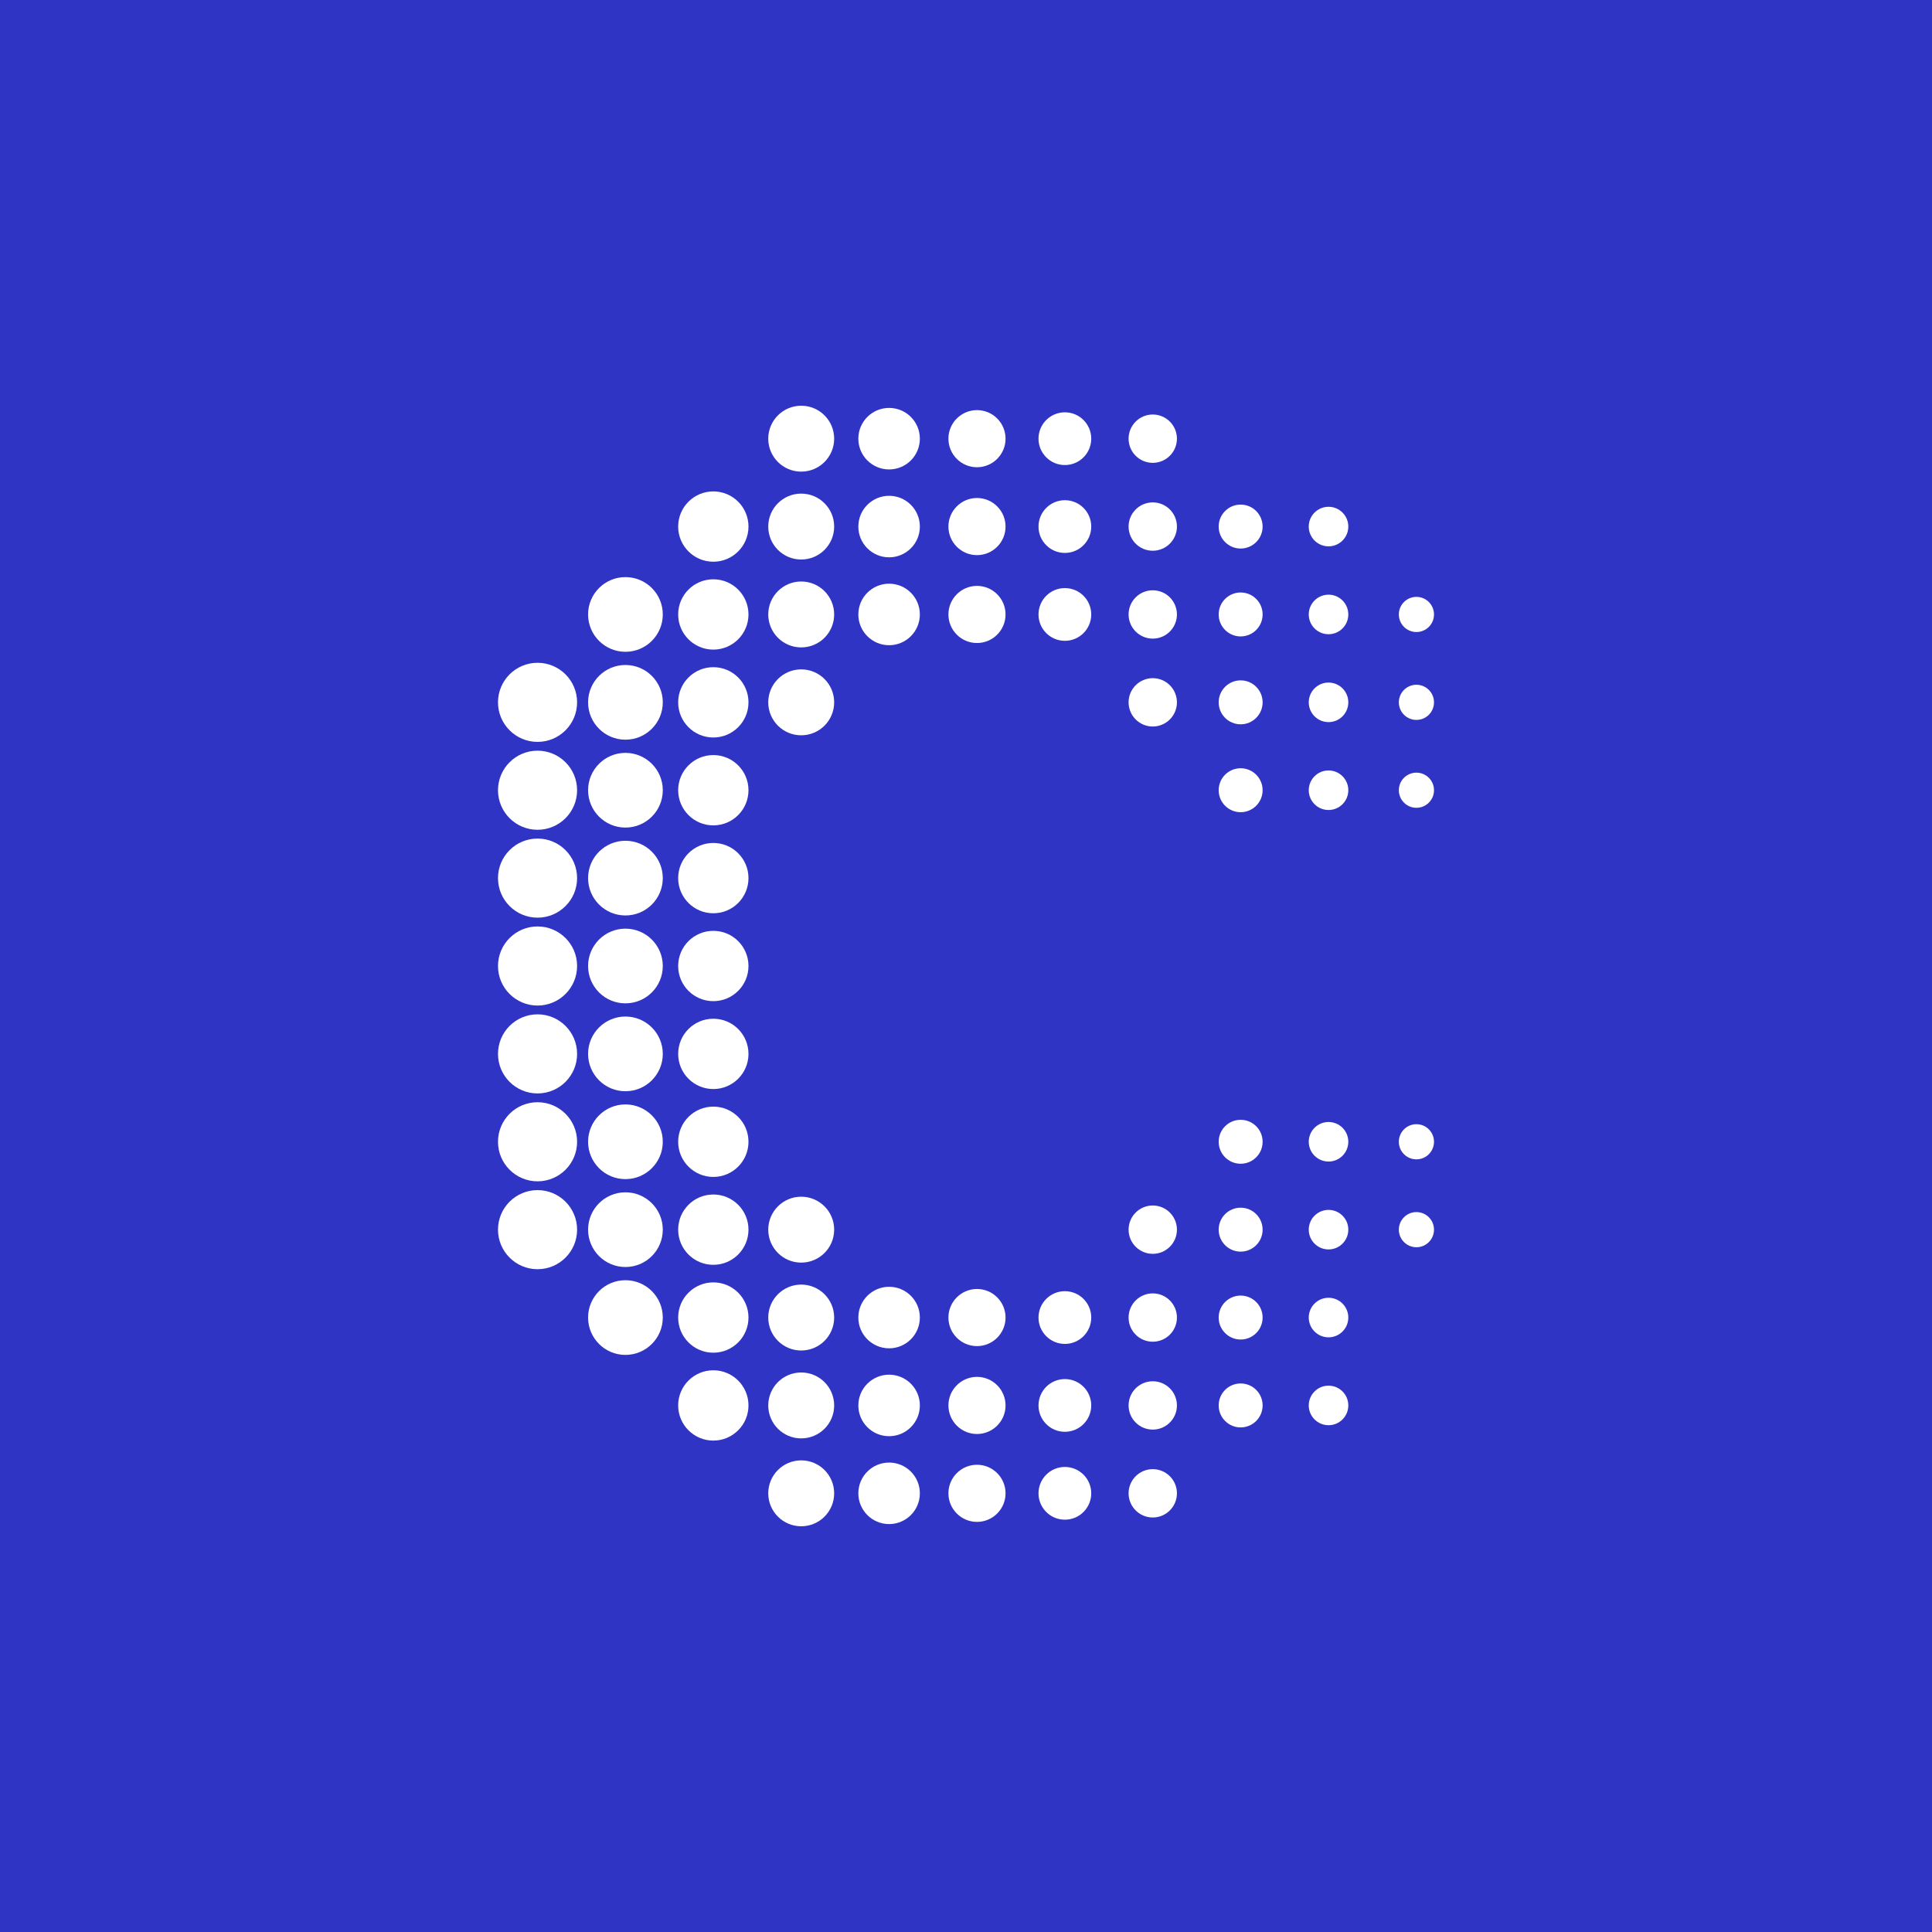
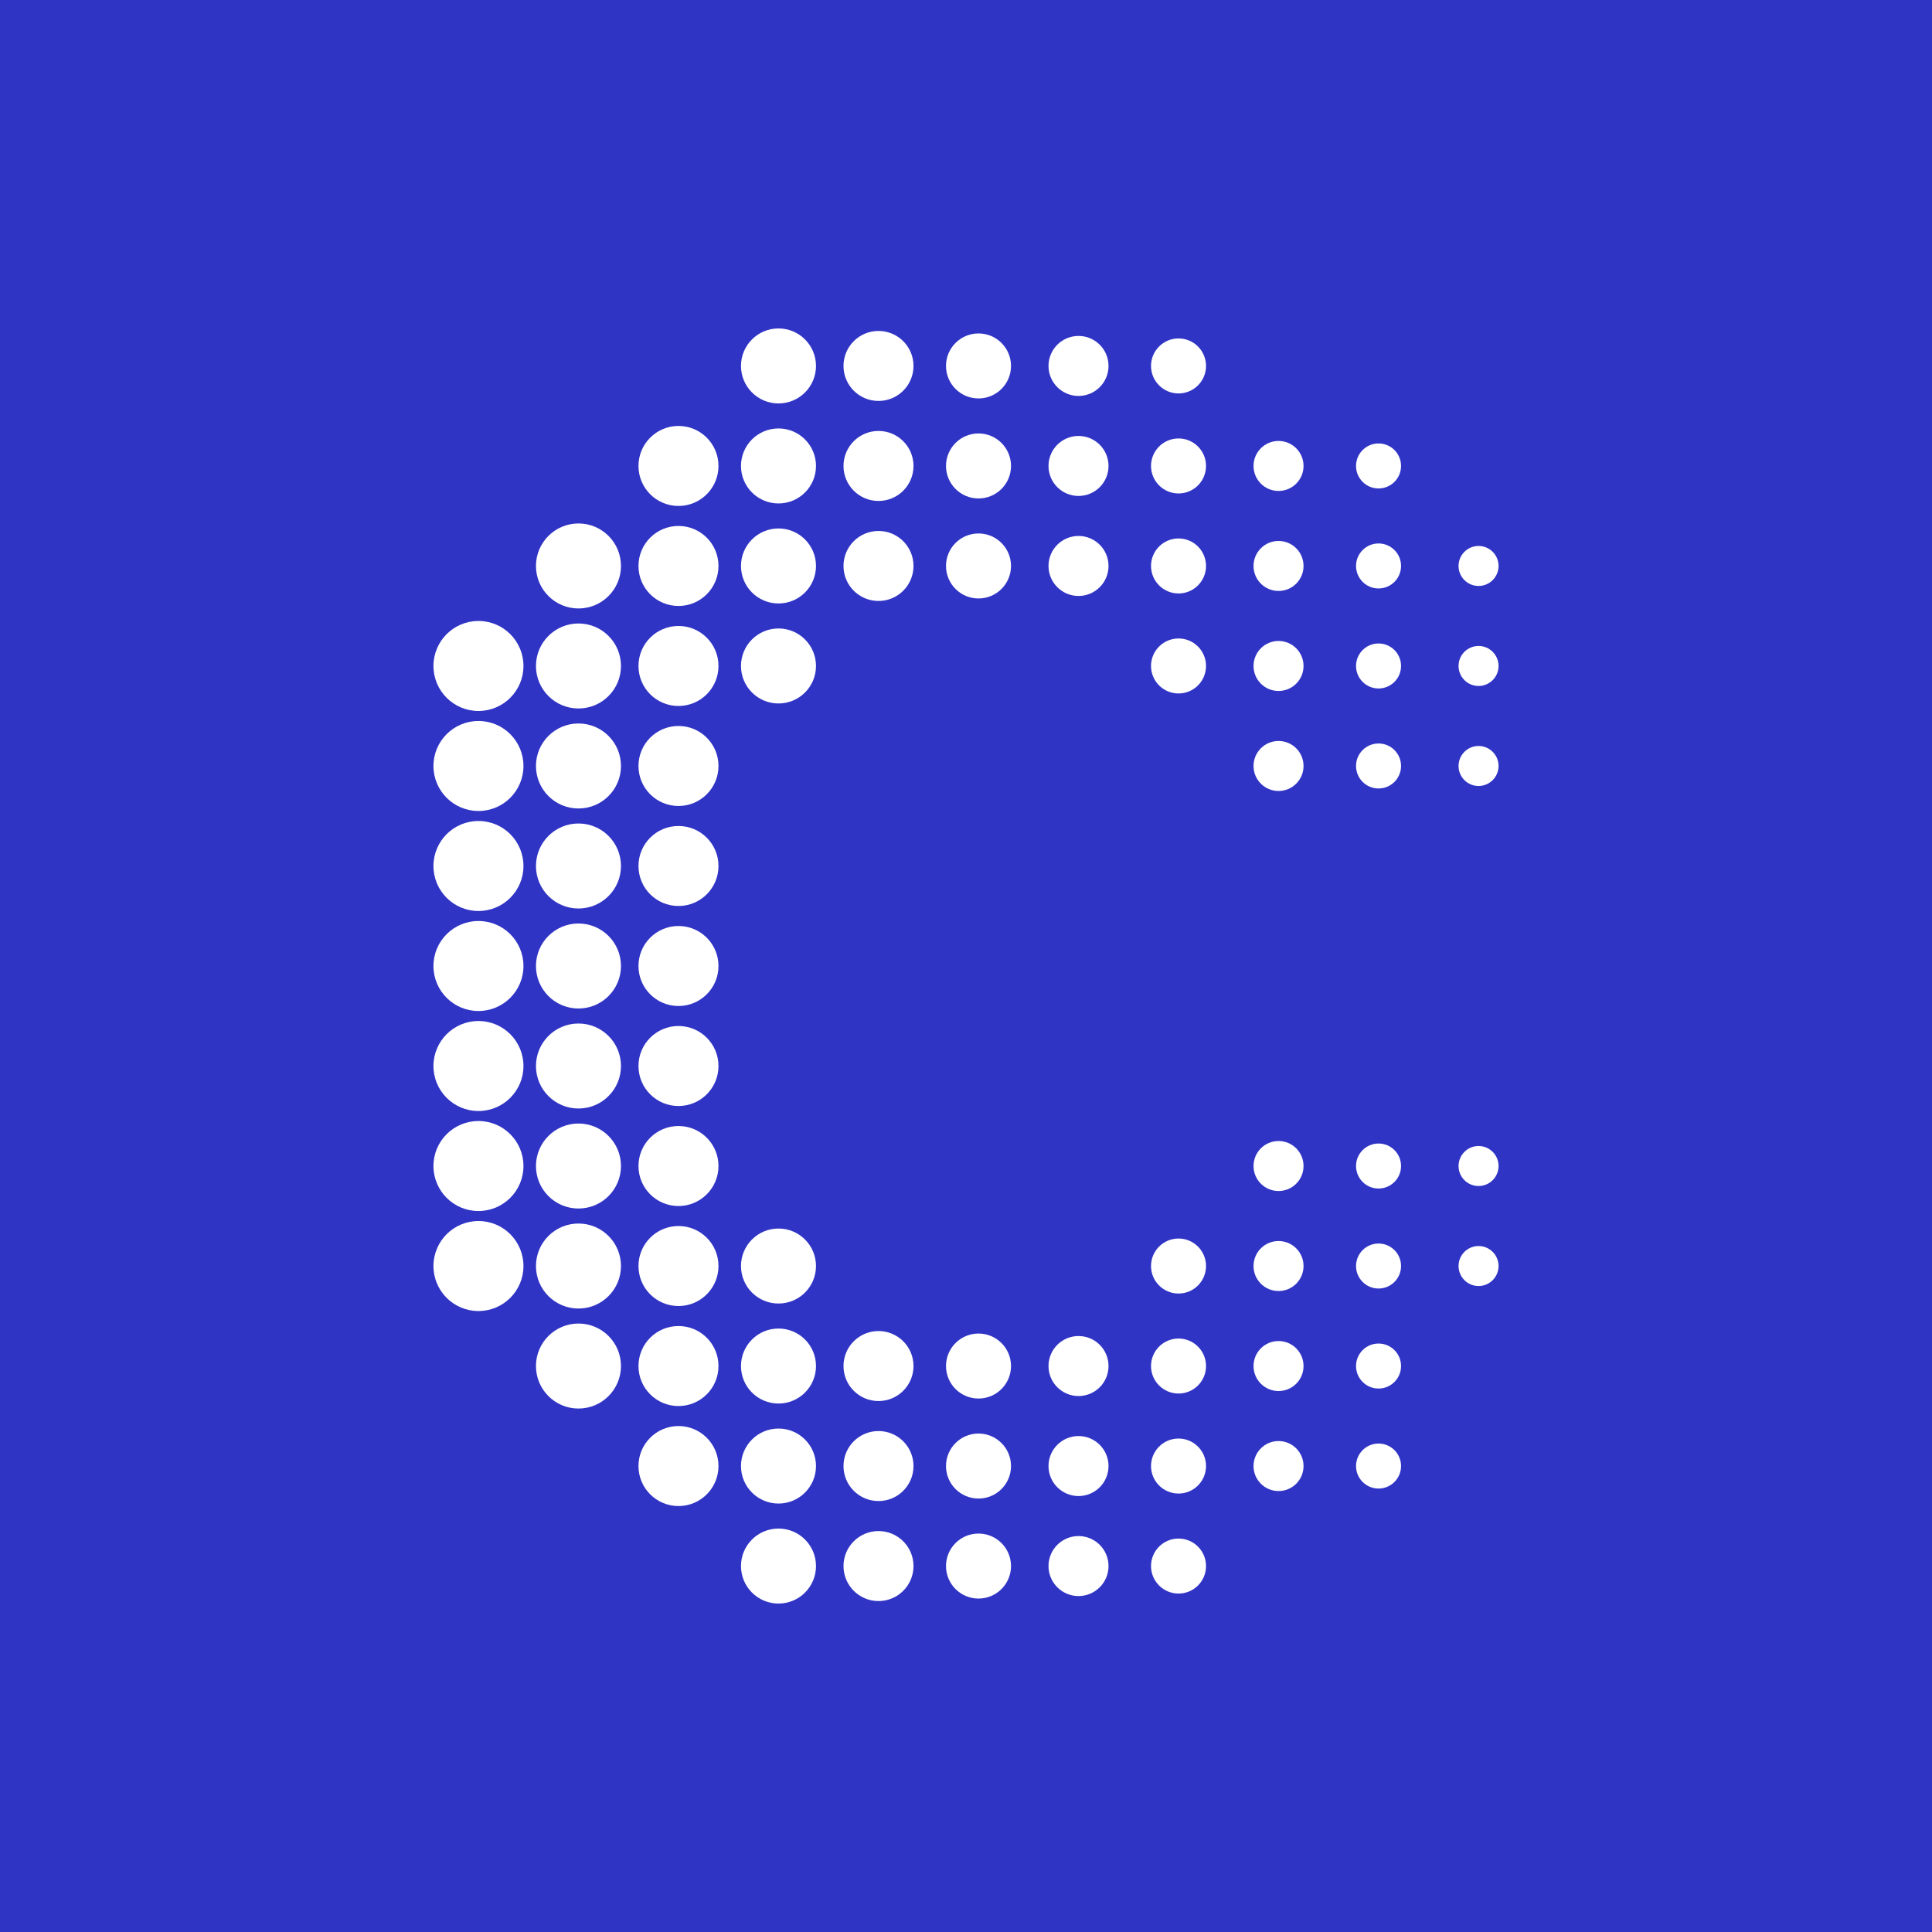
<svg xmlns="http://www.w3.org/2000/svg" width="1024" height="1024" viewBox="0 0 1024 1024">
  <rect width="1024" height="1024" rx="0" fill="#3034C5" />
-   <g fill="#FFFFFF" transform="translate(263.95 215.04) scale(0.8031373) translate(-63.9 -26.25)">
+   <g fill="#FFFFFF" transform="translate(229.74 174.08) scale(0.9139148) translate(-63.9 -26.25)">
    <circle cx="90" cy="222" r="26.1" />
    <circle cx="90" cy="280" r="26.1" />
    <circle cx="90" cy="338" r="26.1" />
    <circle cx="90" cy="396" r="26.1" />
    <circle cx="90" cy="454" r="26.1" />
    <circle cx="90" cy="512" r="26.1" />
    <circle cx="90" cy="570" r="26.1" />
    <circle cx="148" cy="164" r="24.65" />
    <circle cx="148" cy="222" r="24.65" />
    <circle cx="148" cy="280" r="24.65" />
    <circle cx="148" cy="338" r="24.65" />
    <circle cx="148" cy="396" r="24.65" />
    <circle cx="148" cy="454" r="24.65" />
    <circle cx="148" cy="512" r="24.65" />
    <circle cx="148" cy="570" r="24.65" />
    <circle cx="148" cy="628" r="24.65" />
    <circle cx="206" cy="106" r="23.2" />
    <circle cx="206" cy="164" r="23.2" />
    <circle cx="206" cy="222" r="23.2" />
    <circle cx="206" cy="280" r="23.2" />
    <circle cx="206" cy="338" r="23.2" />
    <circle cx="206" cy="396" r="23.2" />
    <circle cx="206" cy="454" r="23.2" />
    <circle cx="206" cy="512" r="23.2" />
    <circle cx="206" cy="570" r="23.2" />
    <circle cx="206" cy="628" r="23.2" />
    <circle cx="206" cy="686" r="23.2" />
    <circle cx="264" cy="48" r="21.75" />
    <circle cx="264" cy="106" r="21.75" />
    <circle cx="264" cy="164" r="21.75" />
    <circle cx="264" cy="222" r="21.75" />
    <circle cx="264" cy="570" r="21.75" />
    <circle cx="264" cy="628" r="21.75" />
    <circle cx="264" cy="686" r="21.75" />
    <circle cx="264" cy="744" r="21.75" />
    <circle cx="322" cy="48" r="20.3" />
    <circle cx="322" cy="106" r="20.3" />
    <circle cx="322" cy="164" r="20.3" />
    <circle cx="322" cy="628" r="20.3" />
    <circle cx="322" cy="686" r="20.3" />
    <circle cx="322" cy="744" r="20.3" />
    <circle cx="380" cy="48" r="18.85" />
    <circle cx="380" cy="106" r="18.85" />
    <circle cx="380" cy="164" r="18.85" />
    <circle cx="380" cy="628" r="18.85" />
    <circle cx="380" cy="686" r="18.85" />
    <circle cx="380" cy="744" r="18.85" />
    <circle cx="438" cy="48" r="17.4" />
    <circle cx="438" cy="106" r="17.4" />
    <circle cx="438" cy="164" r="17.4" />
    <circle cx="438" cy="628" r="17.4" />
    <circle cx="438" cy="686" r="17.4" />
    <circle cx="438" cy="744" r="17.4" />
    <circle cx="496" cy="48" r="15.95" />
    <circle cx="496" cy="106" r="15.95" />
    <circle cx="496" cy="164" r="15.95" />
    <circle cx="496" cy="222" r="15.95" />
    <circle cx="496" cy="570" r="15.95" />
    <circle cx="496" cy="628" r="15.95" />
    <circle cx="496" cy="686" r="15.95" />
    <circle cx="496" cy="744" r="15.95" />
    <circle cx="554" cy="106" r="14.5" />
    <circle cx="554" cy="164" r="14.5" />
    <circle cx="554" cy="222" r="14.5" />
    <circle cx="554" cy="280" r="14.5" />
    <circle cx="554" cy="512" r="14.5" />
    <circle cx="554" cy="570" r="14.5" />
    <circle cx="554" cy="628" r="14.5" />
    <circle cx="554" cy="686" r="14.5" />
    <circle cx="612" cy="106" r="13.05" />
    <circle cx="612" cy="164" r="13.05" />
    <circle cx="612" cy="222" r="13.05" />
    <circle cx="612" cy="280" r="13.05" />
    <circle cx="612" cy="512" r="13.05" />
    <circle cx="612" cy="570" r="13.05" />
    <circle cx="612" cy="628" r="13.05" />
    <circle cx="612" cy="686" r="13.05" />
    <circle cx="670" cy="164" r="11.6" />
    <circle cx="670" cy="222" r="11.6" />
    <circle cx="670" cy="280" r="11.6" />
    <circle cx="670" cy="512" r="11.6" />
    <circle cx="670" cy="570" r="11.6" />
  </g>
</svg>
